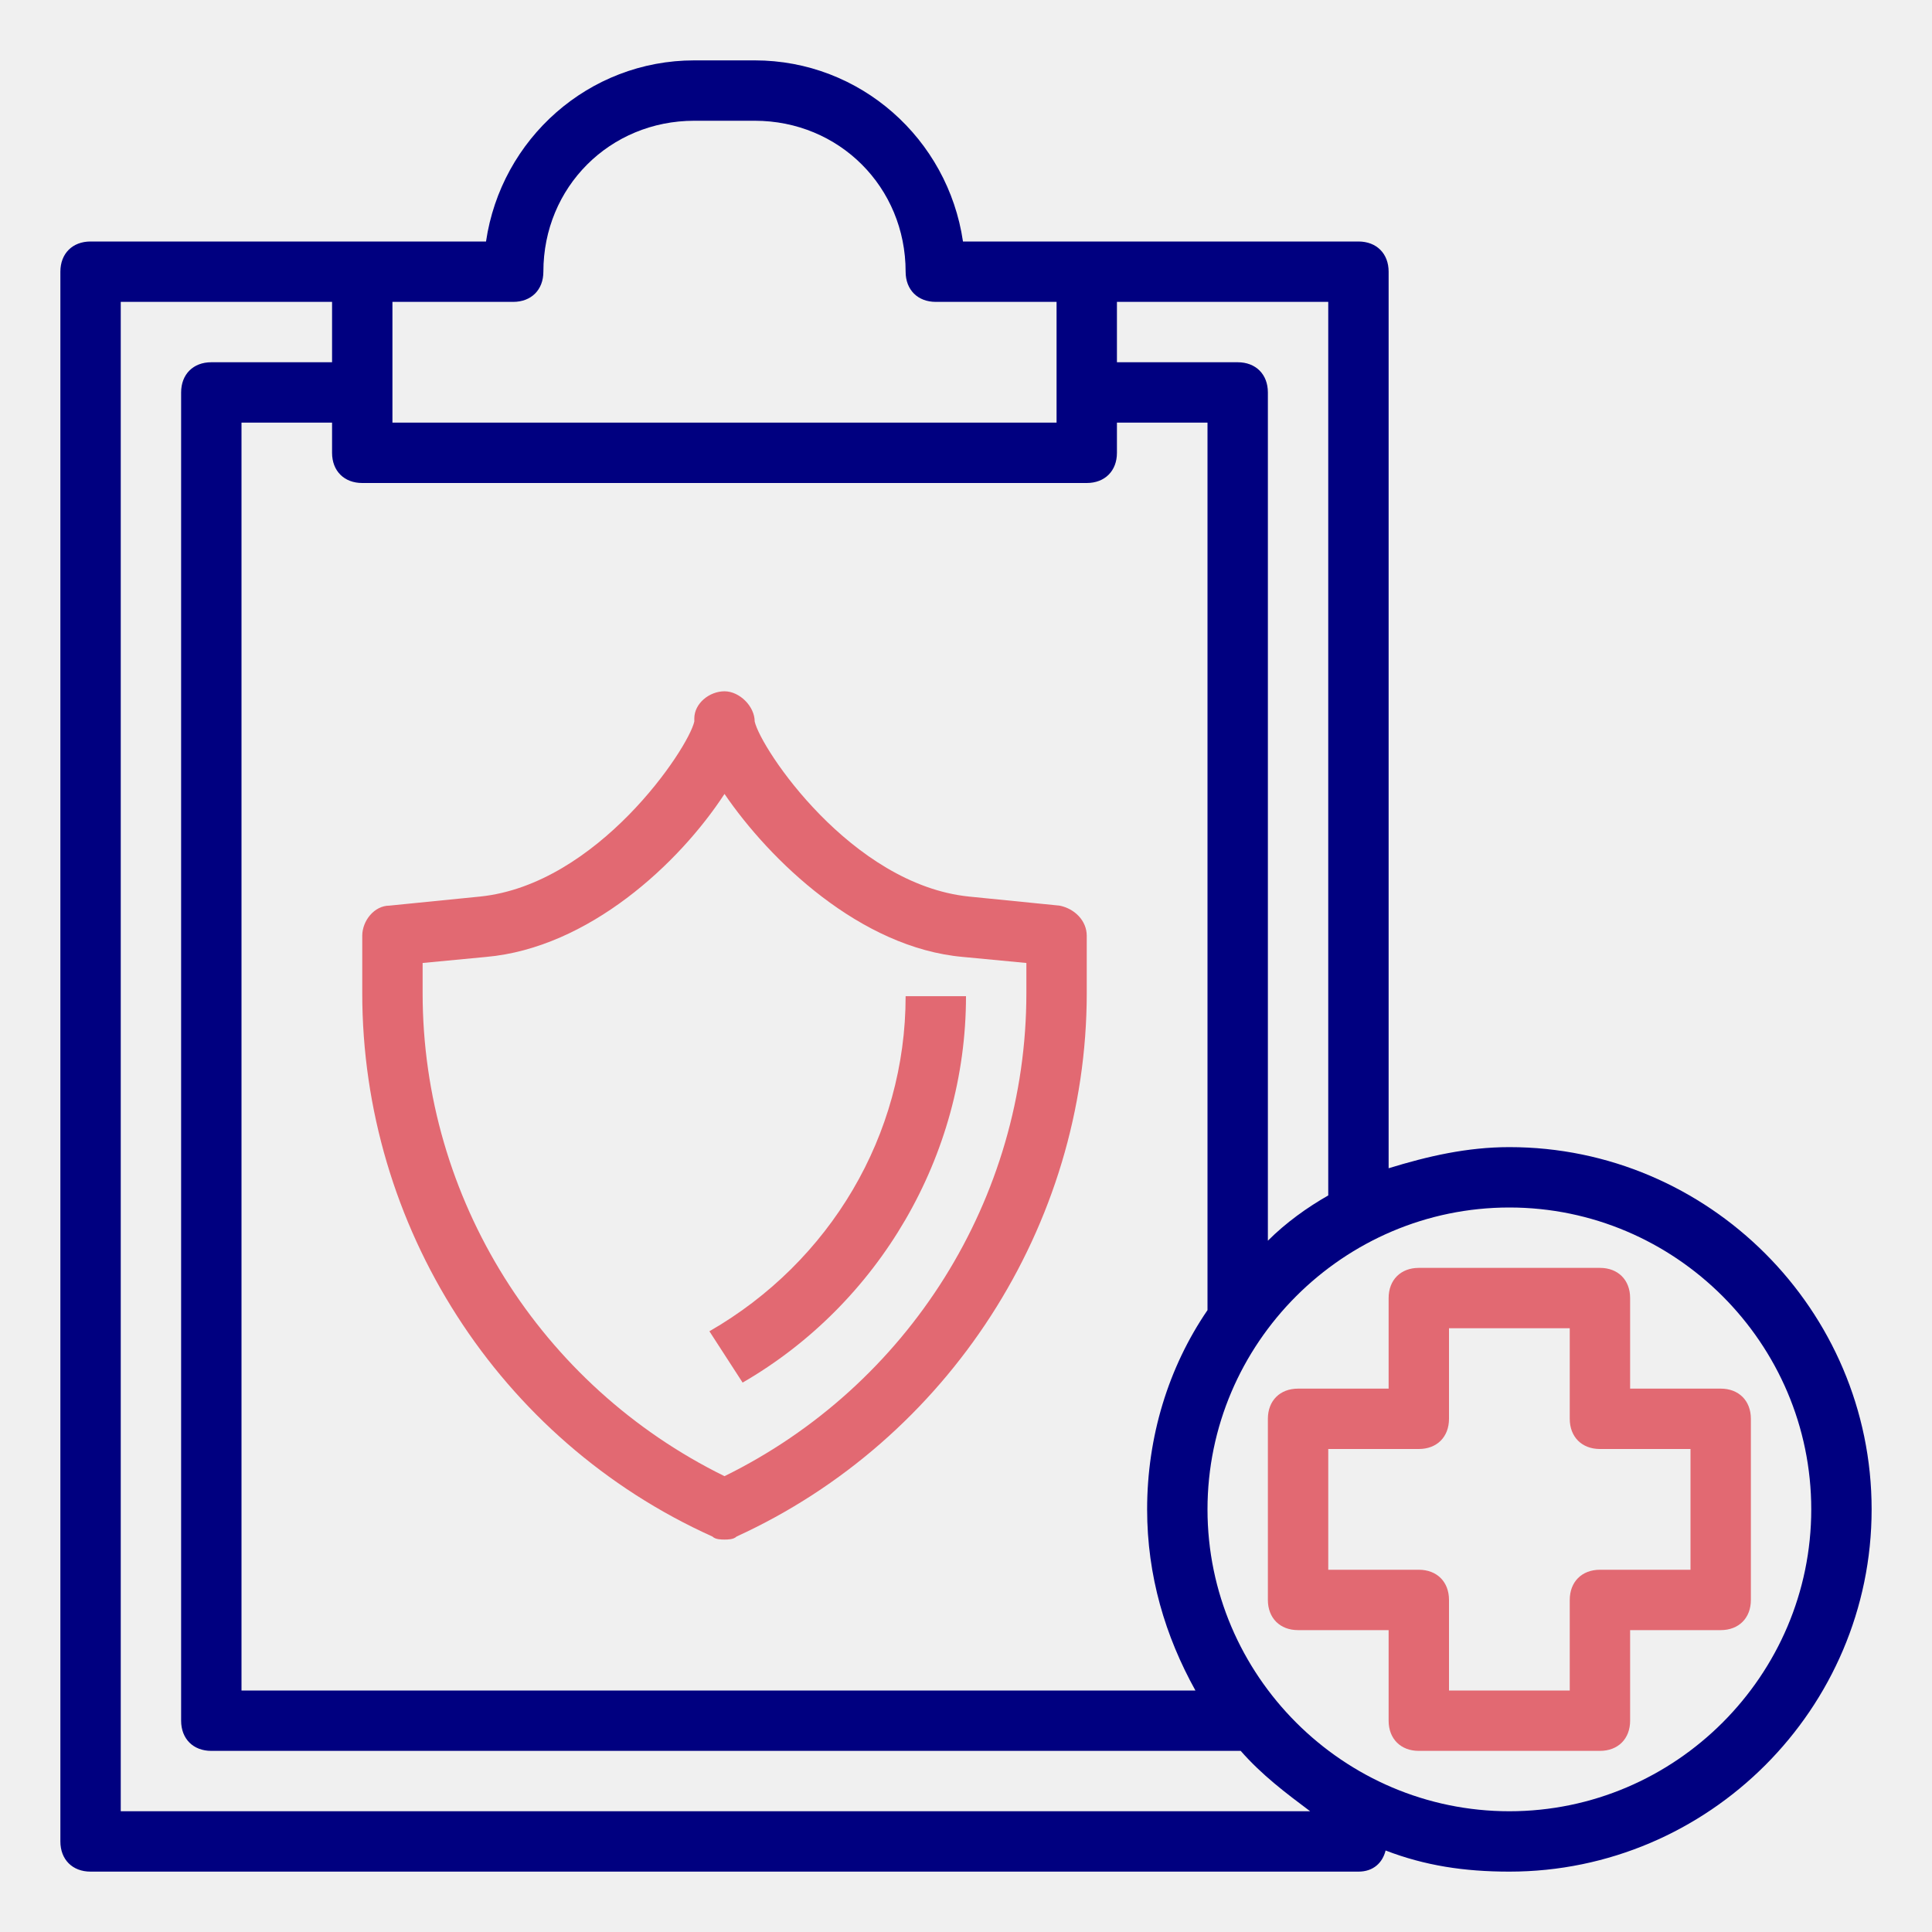
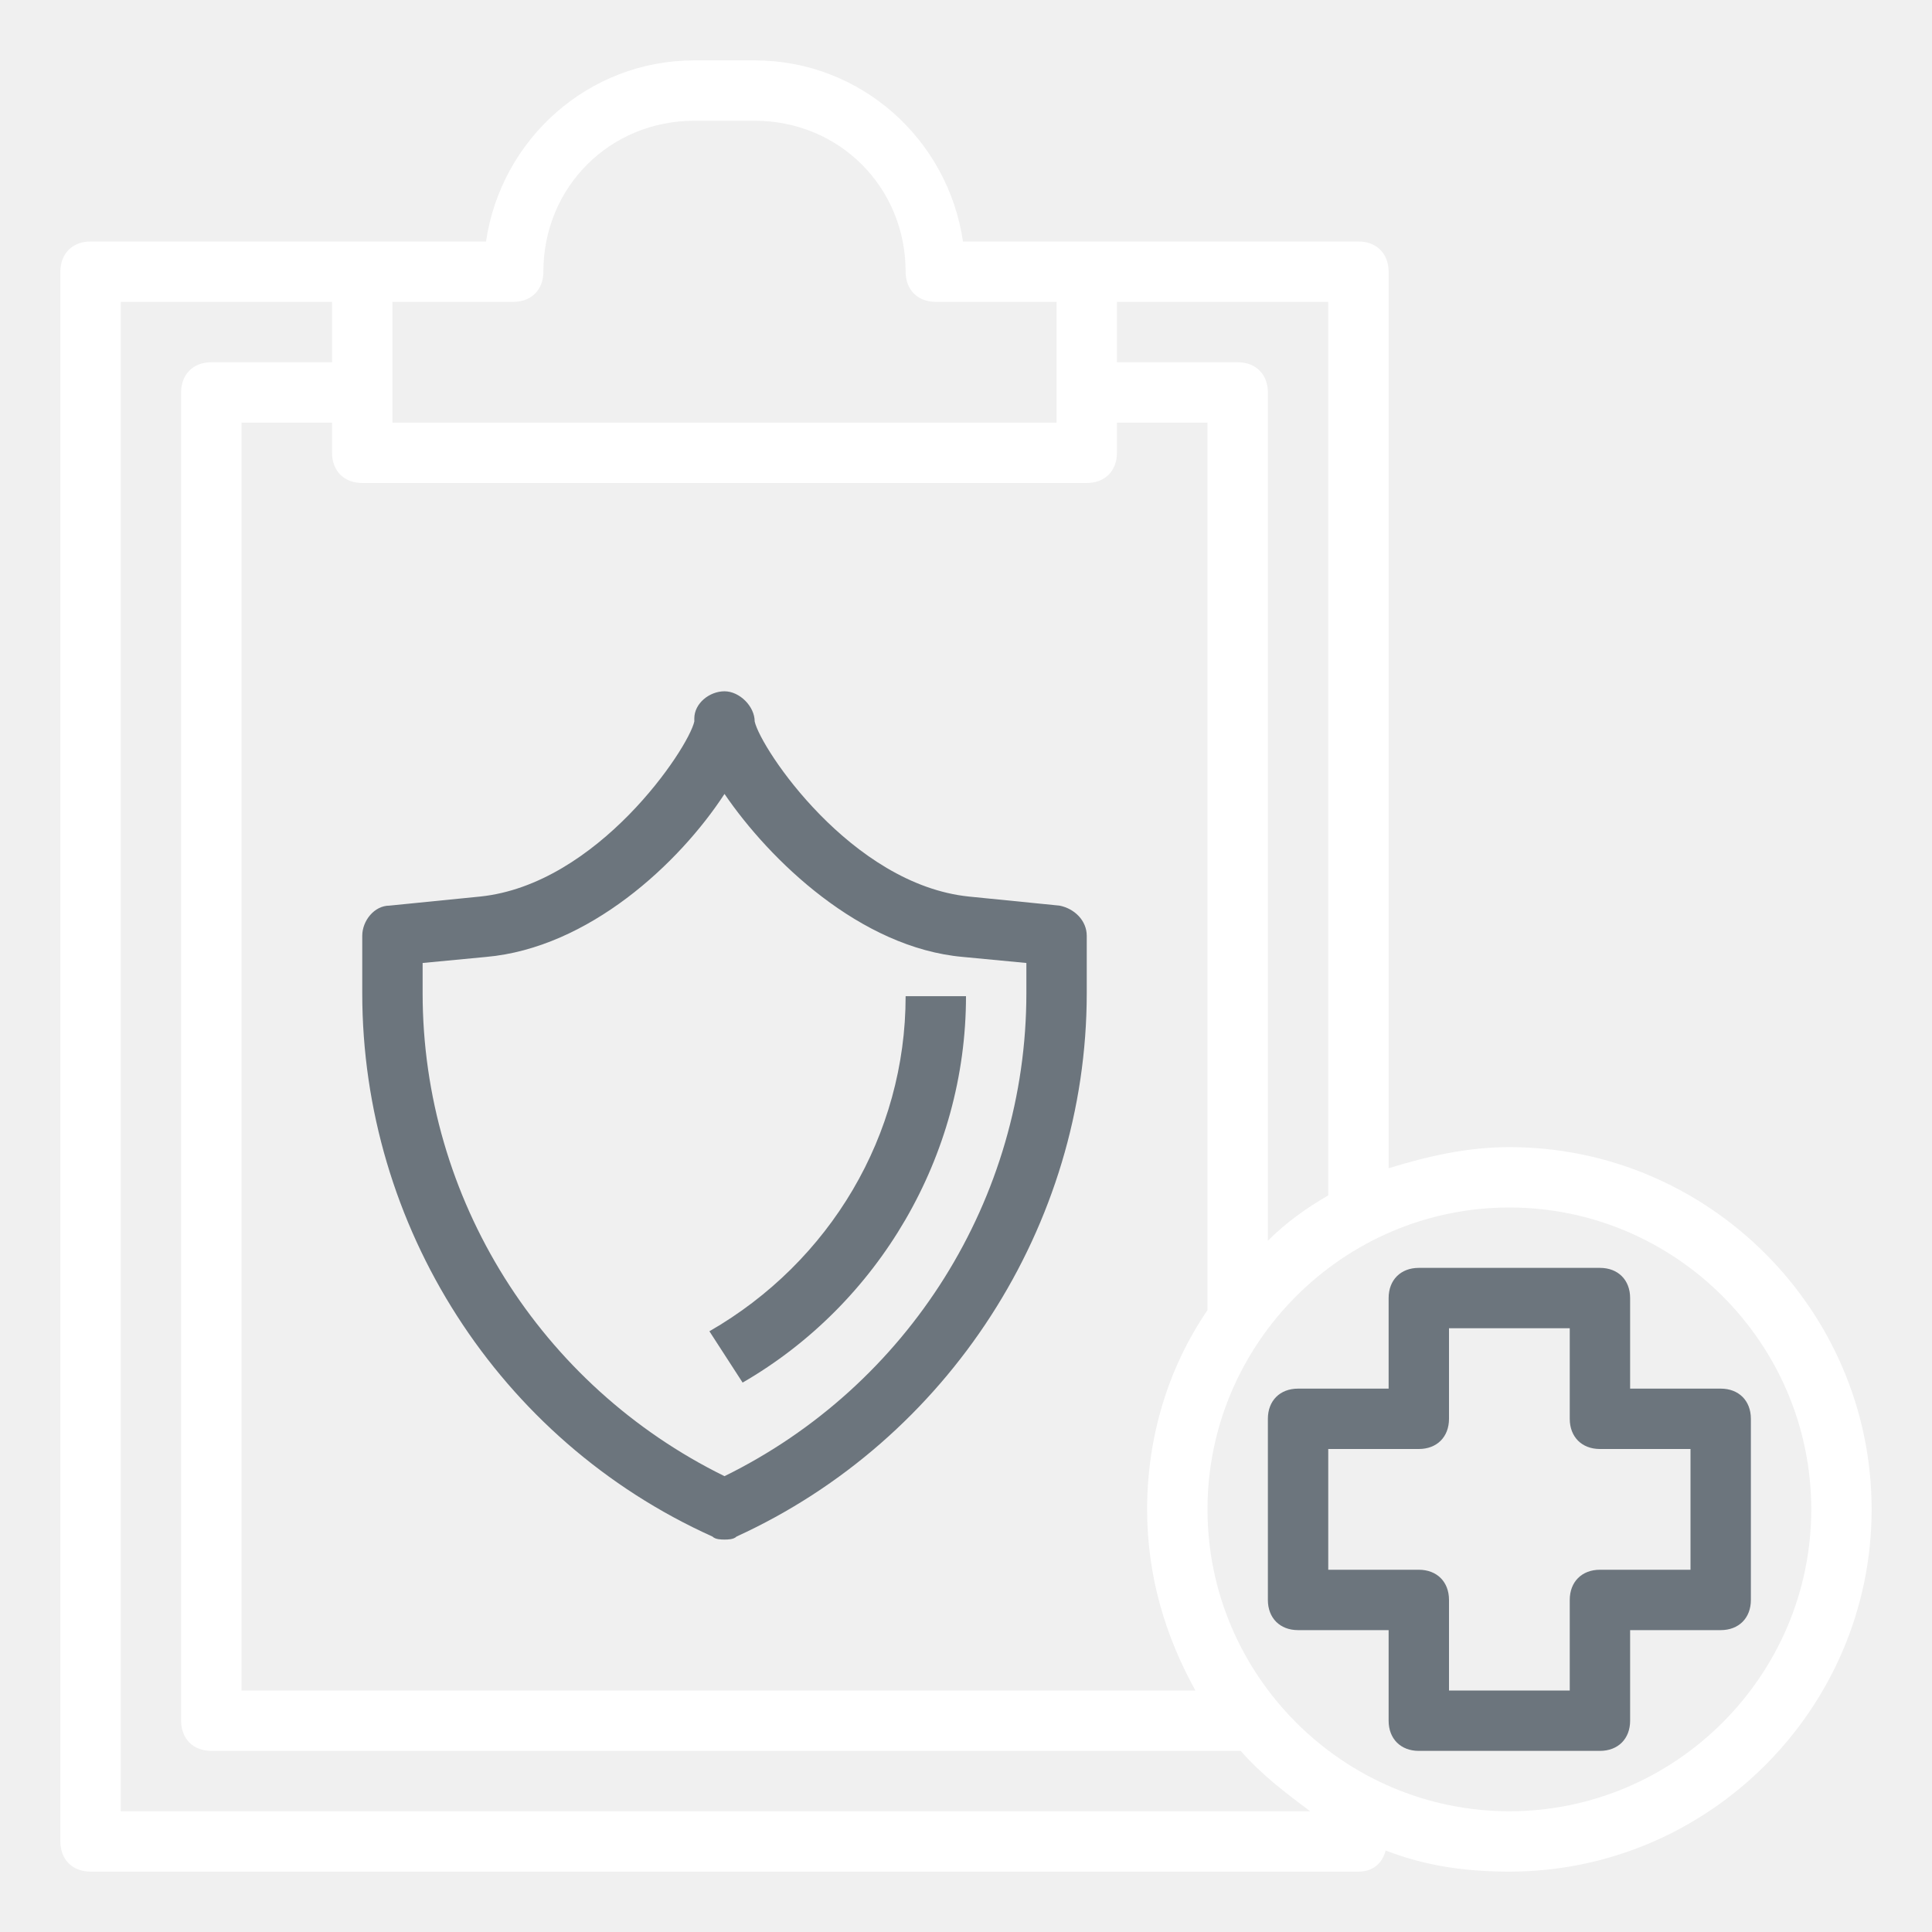
- <svg xmlns="http://www.w3.org/2000/svg" xmlns:xlink="http://www.w3.org/1999/xlink" version="1.1" id="Layer_1" x="0px" y="0px" viewBox="0 0 64 64" enable-background="new 0 0 64 64" xml:space="preserve">
-   <defs id="defs13">
-     <linearGradient id="linearGradient6671">
-       <stop style="stop-color:#000080;stop-opacity:1;" offset="0" id="stop6669" />
-     </linearGradient>
-     <linearGradient xlink:href="#linearGradient6671" id="linearGradient6673" x1="2" y1="32" x2="62" y2="32" gradientUnits="userSpaceOnUse" />
-   </defs>
-   <path d="M23.6,50.9C23.7,51,23.9,51,24,51s0.3,0,0.4-0.1c7-3.2,11.6-10.3,11.6-18V31c0-0.5-0.4-0.9-0.9-1l-3-0.3  c-3.9-0.4-6.9-4.9-7.1-5.8c0-0.5-0.5-1-1-1c-0.5,0-1,0.4-1,0.9c0,0,0,0,0,0.1c-0.2,0.9-3.2,5.4-7.1,5.8l-3,0.3c-0.5,0-0.9,0.5-0.9,1  v1.9C12,40.6,16.5,47.7,23.6,50.9z M14,31.9l2.1-0.2c3.4-0.3,6.4-3.1,7.9-5.4c1.5,2.2,4.5,5.1,7.9,5.4l2.1,0.2v1c0,6.8-3.9,13-10,16  c-6.1-3-10-9.2-10-16V31.9z" id="path2" style="fill:#e26972;fill-opacity:1" />
-   <path d="M50,38c-1.4,0-2.7,0.3-4,0.7V9c0-0.6-0.4-1-1-1h-9h-4.1c-0.5-3.4-3.4-6-6.9-6h-2c-3.5,0-6.4,2.6-6.9,6H12H3C2.4,8,2,8.4,2,9  v52c0,0.6,0.4,1,1,1h42c0.5,0,0.8-0.3,0.9-0.7c1.3,0.5,2.6,0.7,4.1,0.7c6.6,0,12-5.4,12-12S56.6,38,50,38z M44,39.6  c-0.7,0.4-1.4,0.9-2,1.5V13c0-0.6-0.4-1-1-1h-4v-2h7V39.6z M12,16h24c0.6,0,1-0.4,1-1v-1h3v29.4c-1.3,1.9-2,4.2-2,6.6  c0,2.2,0.6,4.2,1.6,6H8V14h3v1C11,15.6,11.4,16,12,16z M17,10c0.6,0,1-0.4,1-1c0-2.8,2.2-5,5-5h2c2.8,0,5,2.2,5,5c0,0.6,0.4,1,1,1h4  v3v1H13v-1v-3H17z M4,60V10h7v2H7c-0.6,0-1,0.4-1,1v44c0,0.6,0.4,1,1,1h34c0,0,0,0,0.1,0c0.7,0.8,1.5,1.4,2.3,2H4z M50,60  c-5.5,0-10-4.5-10-10s4.5-10,10-10s10,4.5,10,10S55.5,60,50,60z" id="path4" style="fill:url(#linearGradient6673);fill-opacity:1" />
-   <path d="M54,46v-3c0-0.6-0.4-1-1-1h-6c-0.6,0-1,0.4-1,1v3h-3c-0.6,0-1,0.4-1,1v6c0,0.6,0.4,1,1,1h3v3c0,0.6,0.4,1,1,1h6  c0.6,0,1-0.4,1-1v-3h3c0.6,0,1-0.4,1-1v-6c0-0.6-0.4-1-1-1H54z M56,52h-3c-0.6,0-1,0.4-1,1v3h-4v-3c0-0.6-0.4-1-1-1h-3v-4h3  c0.6,0,1-0.4,1-1v-3h4v3c0,0.6,0.4,1,1,1h3V52z" id="path6" style="fill:#e26972;fill-opacity:1" />
-   <path d="M32,33h-2c0,4.6-2.5,8.8-6.5,11.1l1.1,1.7C29.1,43.2,32,38.3,32,33z" id="path8" style="fill:#e26972;fill-opacity:1" />
+ <svg xmlns="http://www.w3.org/2000/svg" version="1.1" id="Layer_1" x="0px" y="0px" viewBox="0 0 64 64" enable-background="new 0 0 64 64" xml:space="preserve">
+   <defs id="defs13" />
+   <path d="M23.6,50.9C23.7,51,23.9,51,24,51s0.3,0,0.4-0.1c7-3.2,11.6-10.3,11.6-18V31c0-0.5-0.4-0.9-0.9-1l-3-0.3  c-3.9-0.4-6.9-4.9-7.1-5.8c0-0.5-0.5-1-1-1c-0.5,0-1,0.4-1,0.9c0,0,0,0,0,0.1c-0.2,0.9-3.2,5.4-7.1,5.8l-3,0.3c-0.5,0-0.9,0.5-0.9,1  v1.9C12,40.6,16.5,47.7,23.6,50.9z M14,31.9l2.1-0.2c3.4-0.3,6.4-3.1,7.9-5.4c1.5,2.2,4.5,5.1,7.9,5.4l2.1,0.2v1c0,6.8-3.9,13-10,16  c-6.1-3-10-9.2-10-16V31.9z" id="path2" style="fill:#6c757d;fill-opacity:1" />
+   <path d="M50,38c-1.4,0-2.7,0.3-4,0.7V9c0-0.6-0.4-1-1-1h-9h-4.1c-0.5-3.4-3.4-6-6.9-6h-2c-3.5,0-6.4,2.6-6.9,6H12H3C2.4,8,2,8.4,2,9  v52c0,0.6,0.4,1,1,1h42c0.5,0,0.8-0.3,0.9-0.7c1.3,0.5,2.6,0.7,4.1,0.7c6.6,0,12-5.4,12-12S56.6,38,50,38z M44,39.6  c-0.7,0.4-1.4,0.9-2,1.5V13c0-0.6-0.4-1-1-1h-4v-2h7V39.6z M12,16h24c0.6,0,1-0.4,1-1v-1h3v29.4c-1.3,1.9-2,4.2-2,6.6  c0,2.2,0.6,4.2,1.6,6H8V14h3v1C11,15.6,11.4,16,12,16z M17,10c0.6,0,1-0.4,1-1c0-2.8,2.2-5,5-5h2c2.8,0,5,2.2,5,5c0,0.6,0.4,1,1,1h4  v3v1H13v-1v-3H17z M4,60V10h7v2H7c-0.6,0-1,0.4-1,1v44c0,0.6,0.4,1,1,1h34c0,0,0,0,0.1,0c0.7,0.8,1.5,1.4,2.3,2H4z M50,60  c-5.5,0-10-4.5-10-10s4.5-10,10-10s10,4.5,10,10S55.5,60,50,60z" id="path4" style="fill:#ffffff;fill-opacity:1" />
+   <path d="M54,46v-3c0-0.6-0.4-1-1-1h-6c-0.6,0-1,0.4-1,1v3h-3c-0.6,0-1,0.4-1,1v6c0,0.6,0.4,1,1,1h3v3c0,0.6,0.4,1,1,1h6  c0.6,0,1-0.4,1-1v-3h3c0.6,0,1-0.4,1-1v-6c0-0.6-0.4-1-1-1H54z M56,52h-3c-0.6,0-1,0.4-1,1v3h-4v-3c0-0.6-0.4-1-1-1h-3v-4h3  c0.6,0,1-0.4,1-1v-3h4v3c0,0.6,0.4,1,1,1h3V52z" id="path6" style="fill:#6c757d;fill-opacity:1" />
+   <path d="M32,33h-2c0,4.6-2.5,8.8-6.5,11.1l1.1,1.7C29.1,43.2,32,38.3,32,33z" id="path8" style="fill:#6c757d;fill-opacity:1" />
  <circle id="path4557" style="fill:#000000;stroke:#000000" cx="307.191" cy="181.9" r="0.364" />
  <circle id="path5293" style="fill:#000000;stroke:#000000" cx="233.601" cy="195.863" r="0.364" />
</svg>
